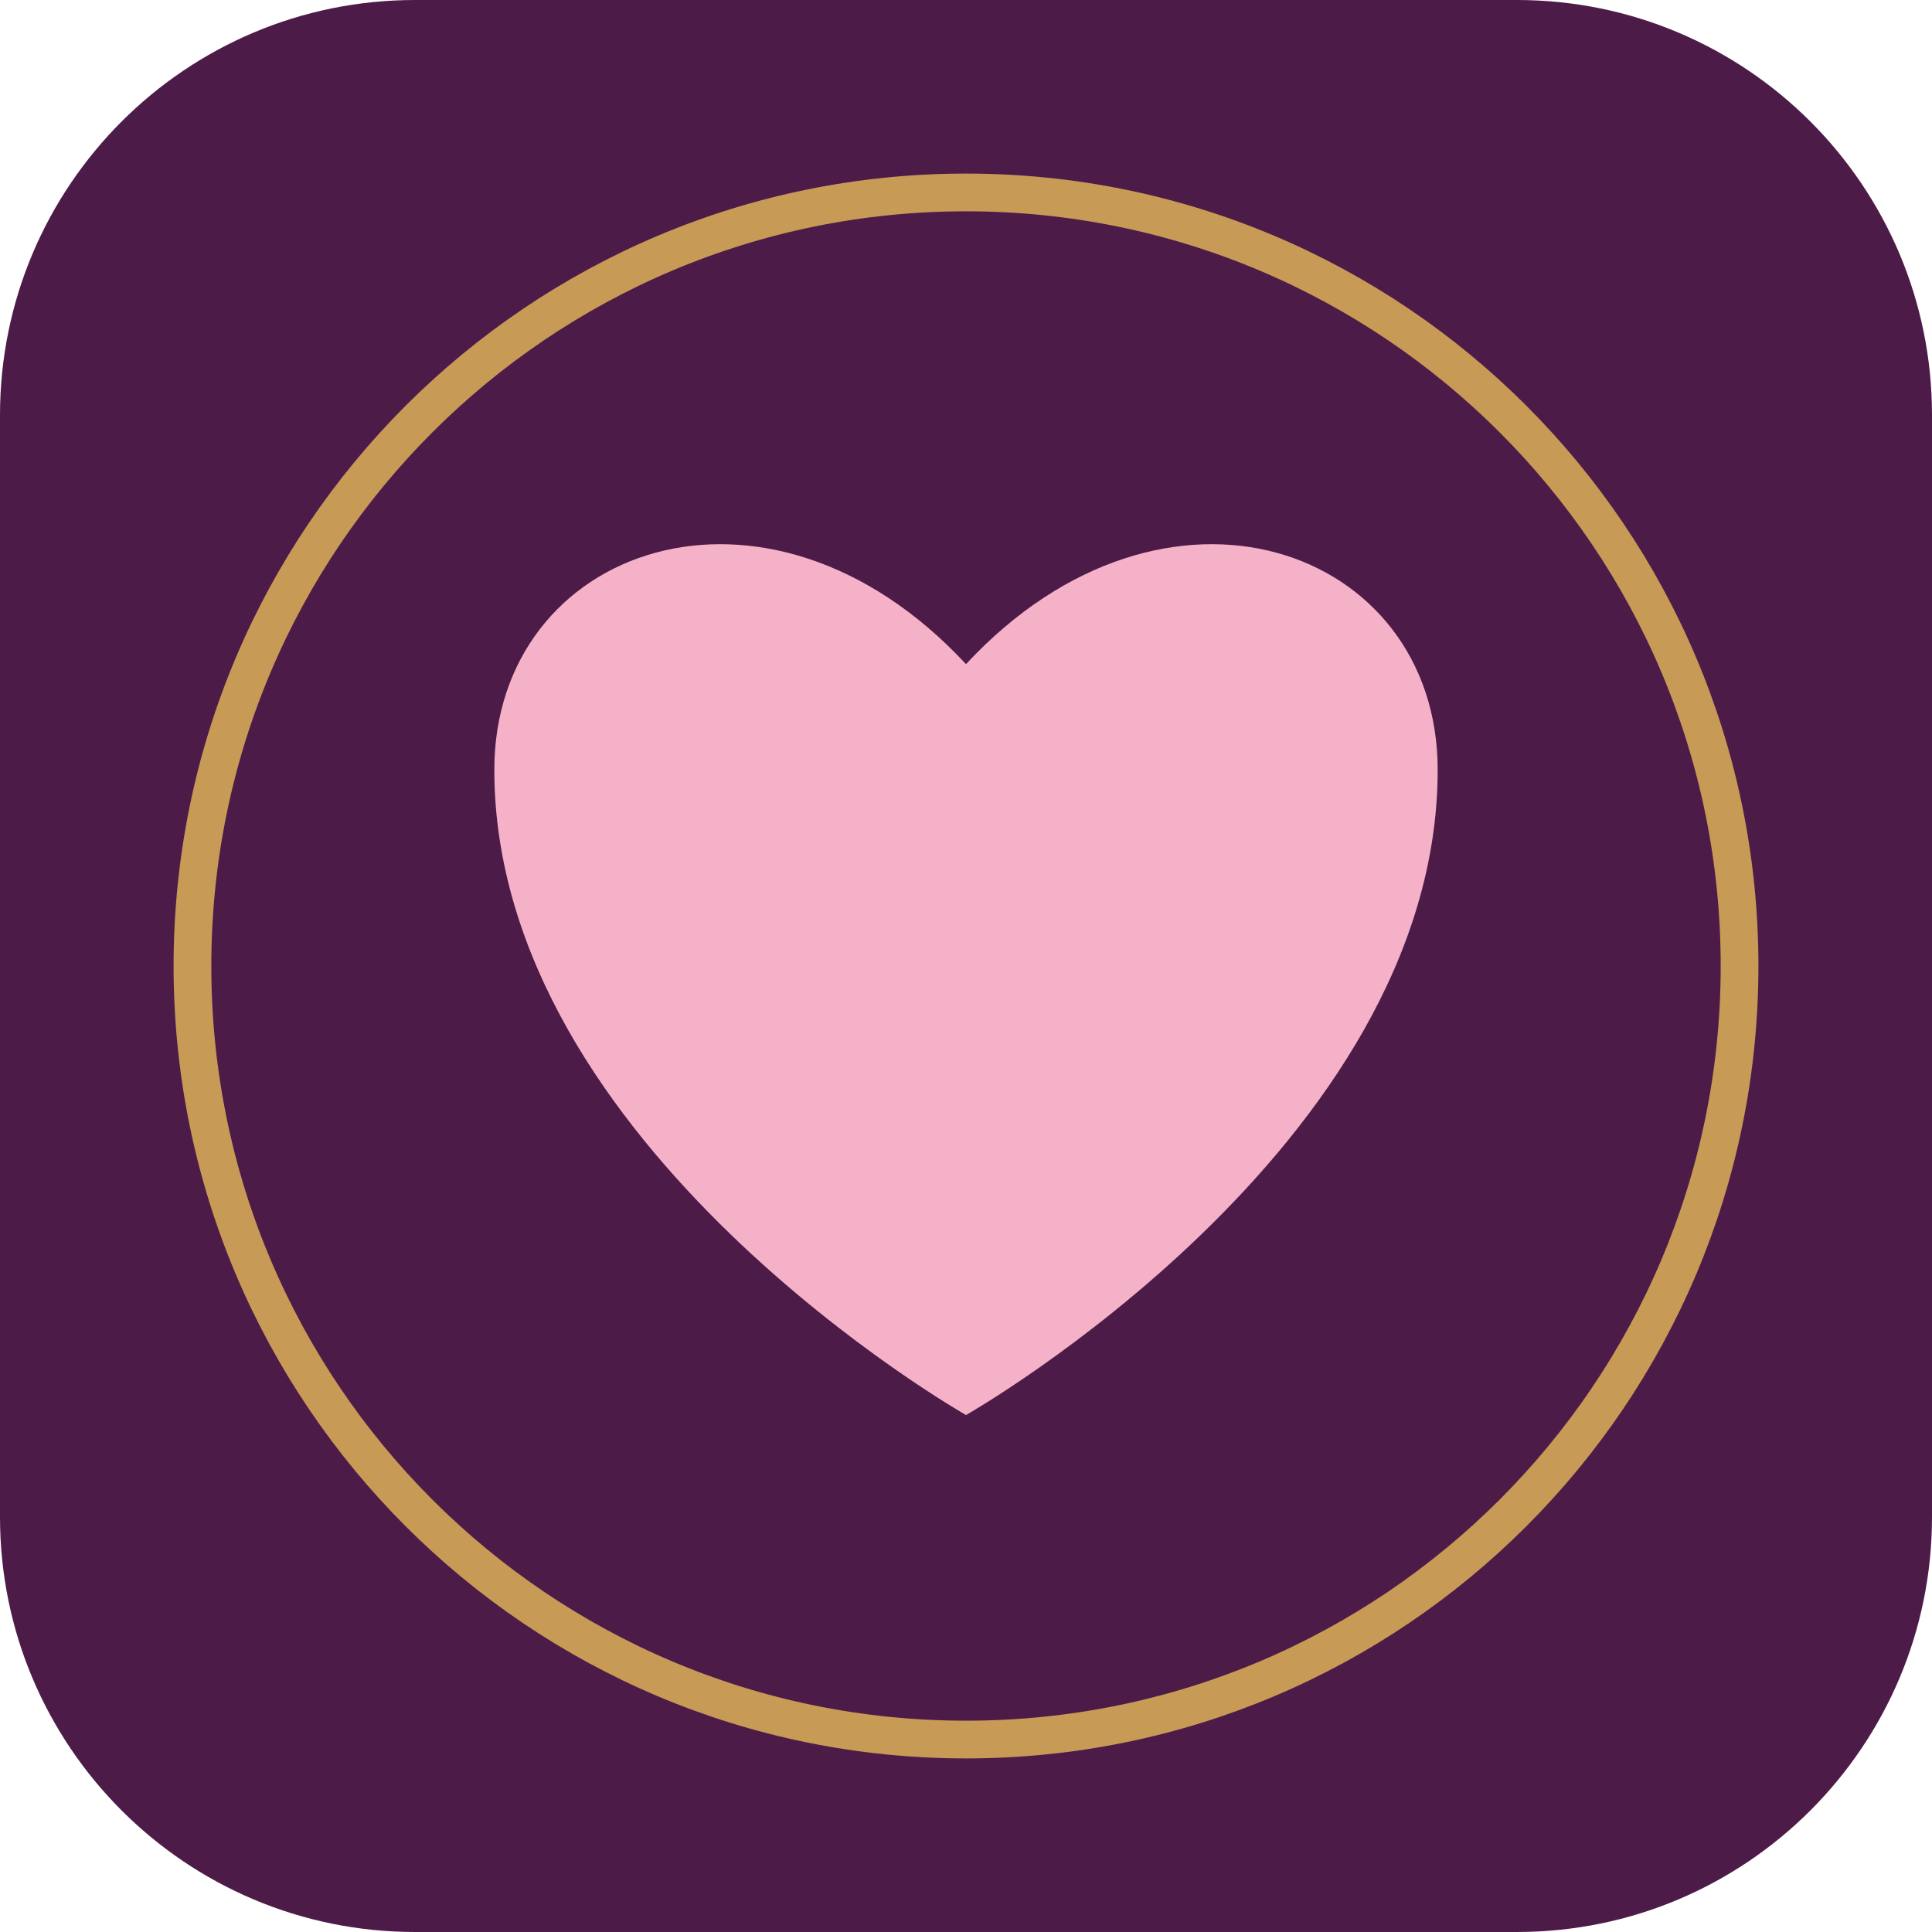
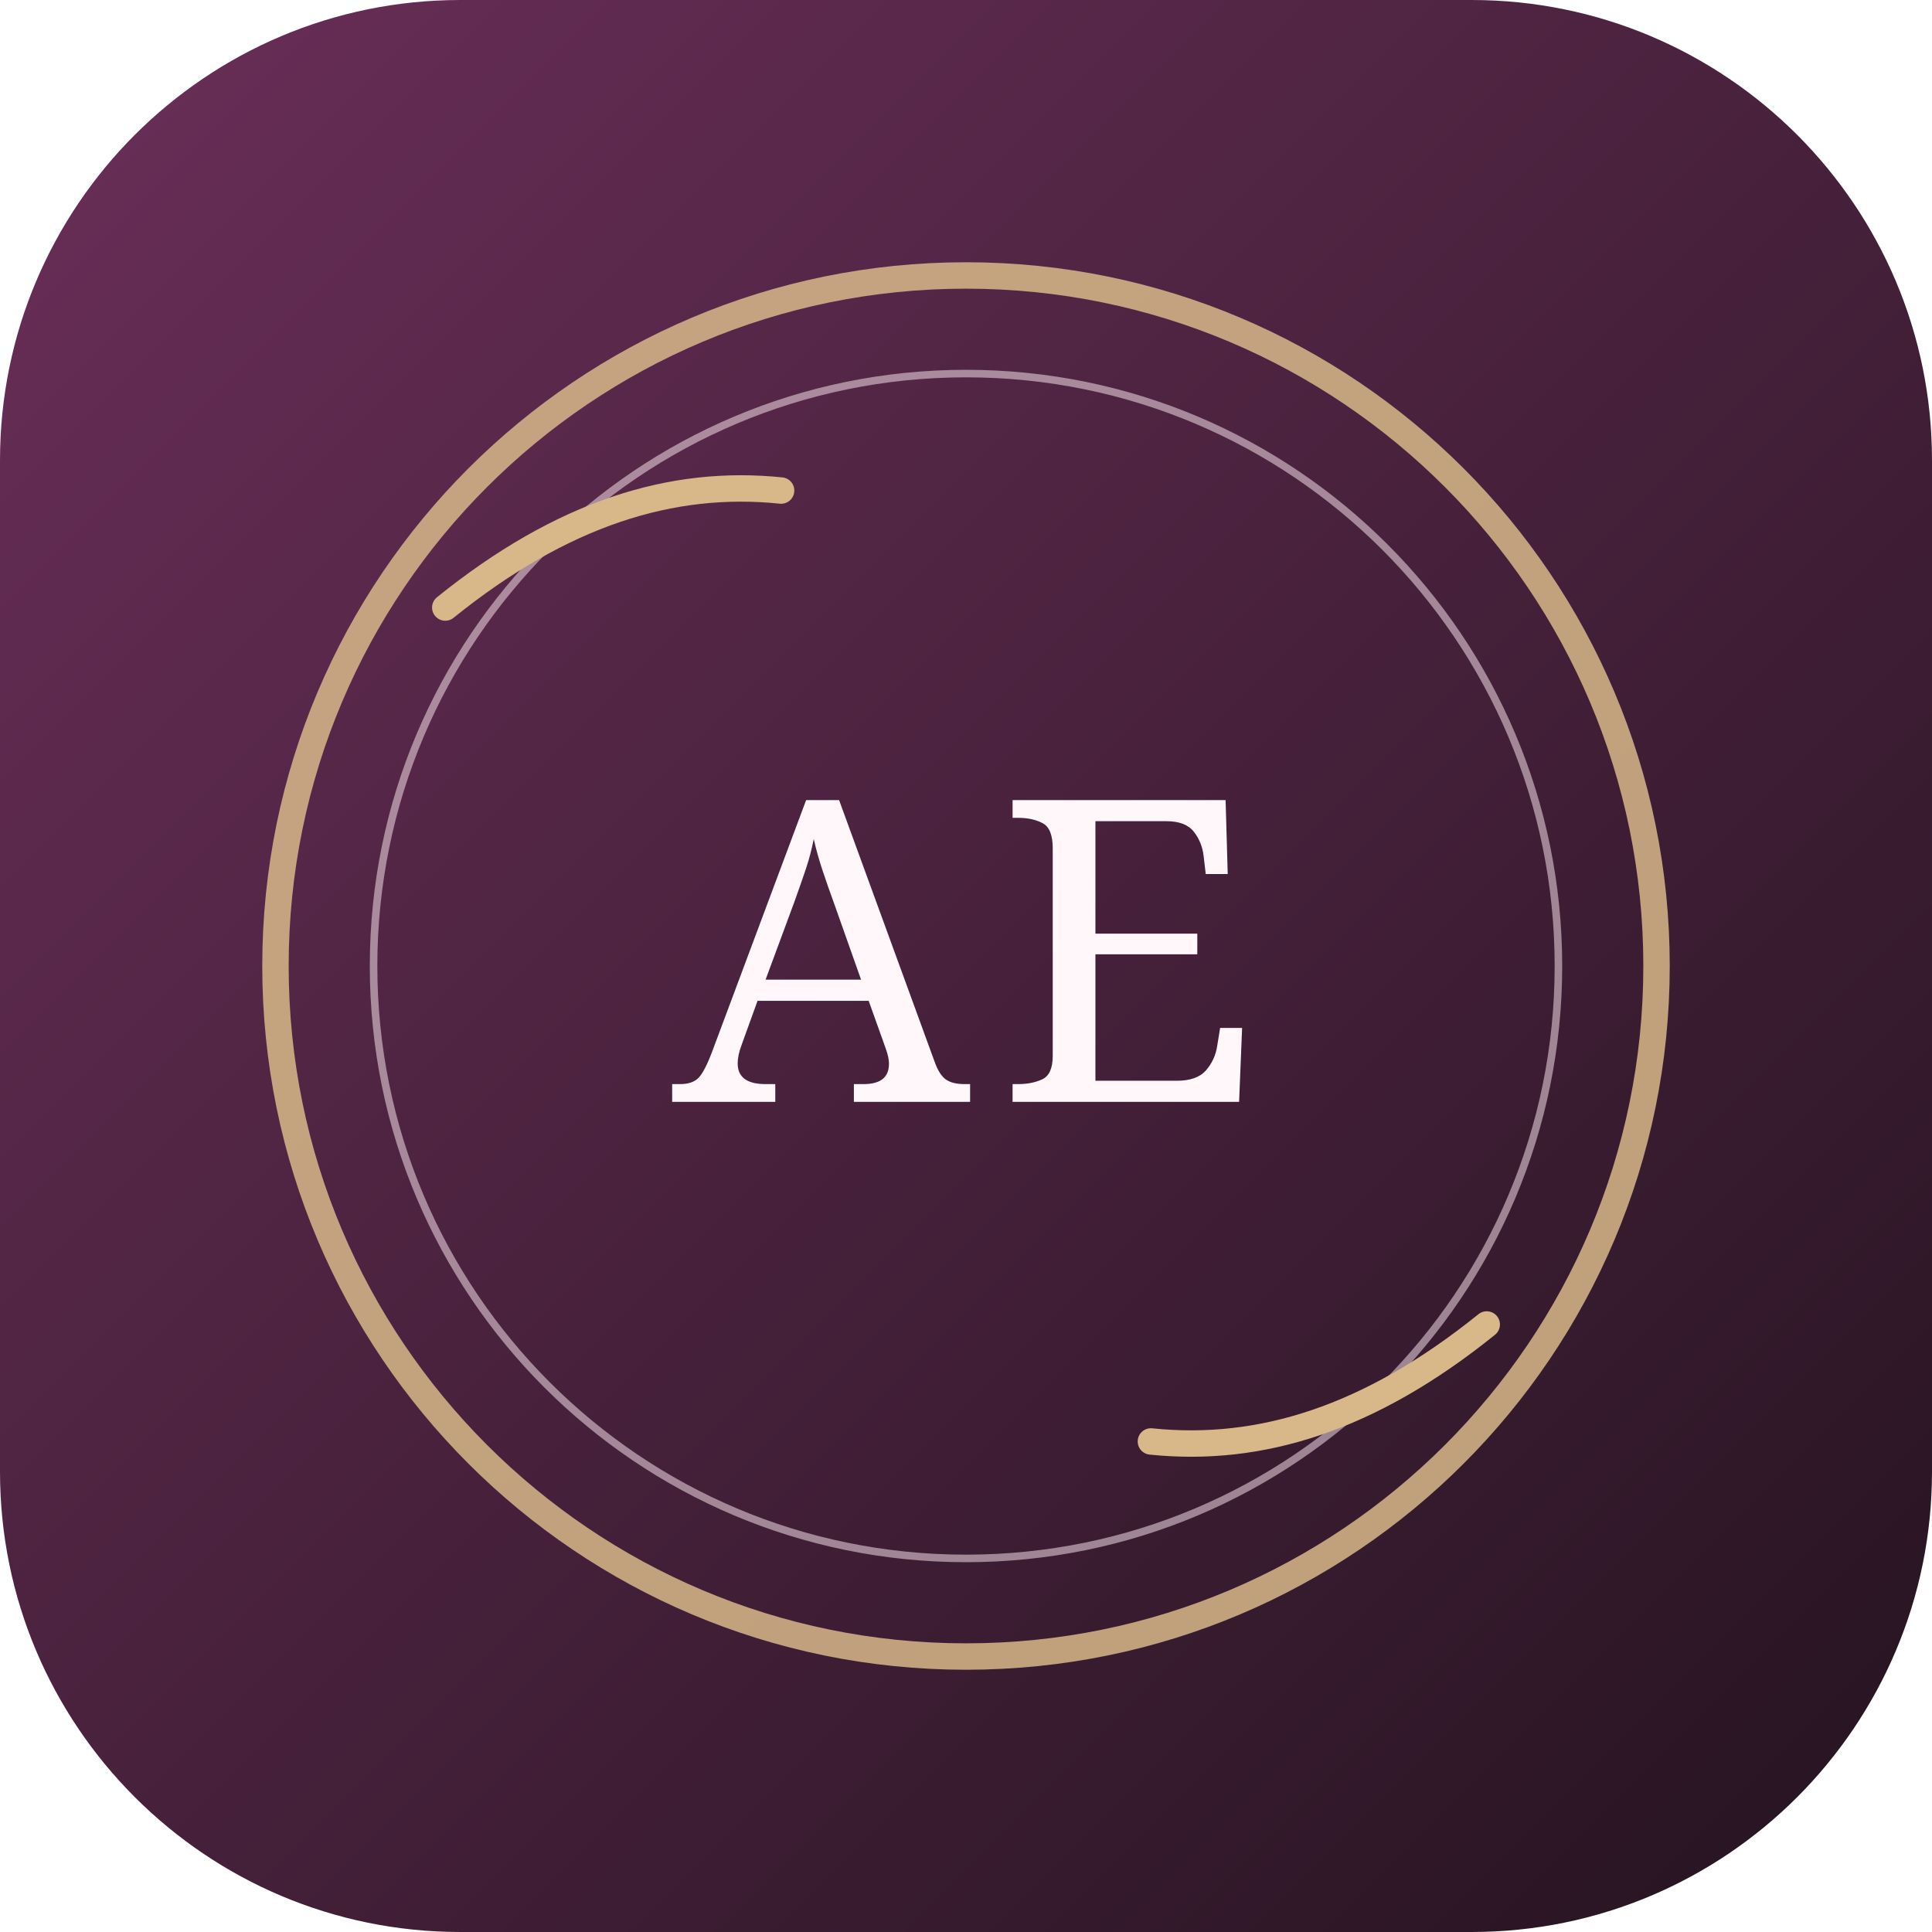
<svg xmlns="http://www.w3.org/2000/svg" viewBox="0 0 512 512">
-   <rect width="512" height="512" rx="110" fill="#4d1b48" />
-   <path d="M256 375s-125-71-125-171c0-59 72-85 125-28 53-57 125-31 125 28 0 100-125 171-125 171z" fill="#f5b1c8" />
-   <circle cx="256" cy="256" r="205" fill="none" stroke="#c79a56" stroke-width="10" />
+   <defs>
+     <linearGradient id="g" x1="0" y1="0" x2="1" y2="1">
+       <stop stop-color="#6b2f59" />
+       <stop offset="1" stop-color="#24131f" />
+     </linearGradient>
+   </defs>
+   <rect width="512" height="512" rx="122" fill="url(#g)" />
+   <circle cx="256" cy="256" r="183" fill="none" stroke="#d8b889" stroke-width="7" opacity=".85" />
+   <circle cx="256" cy="256" r="157" fill="none" stroke="#f2dce5" stroke-width="2" opacity=".55" />
+   <text x="256" y="292" text-anchor="middle" font-family="Georgia, serif" font-size="112" fill="#fff7fa" letter-spacing="7">AE</text>
+   <path d="M118 161c31-25 60-34 89-31M394 351c-31 25-60 34-89 31" fill="none" stroke="#d8b889" stroke-width="7" stroke-linecap="round" />
</svg>
